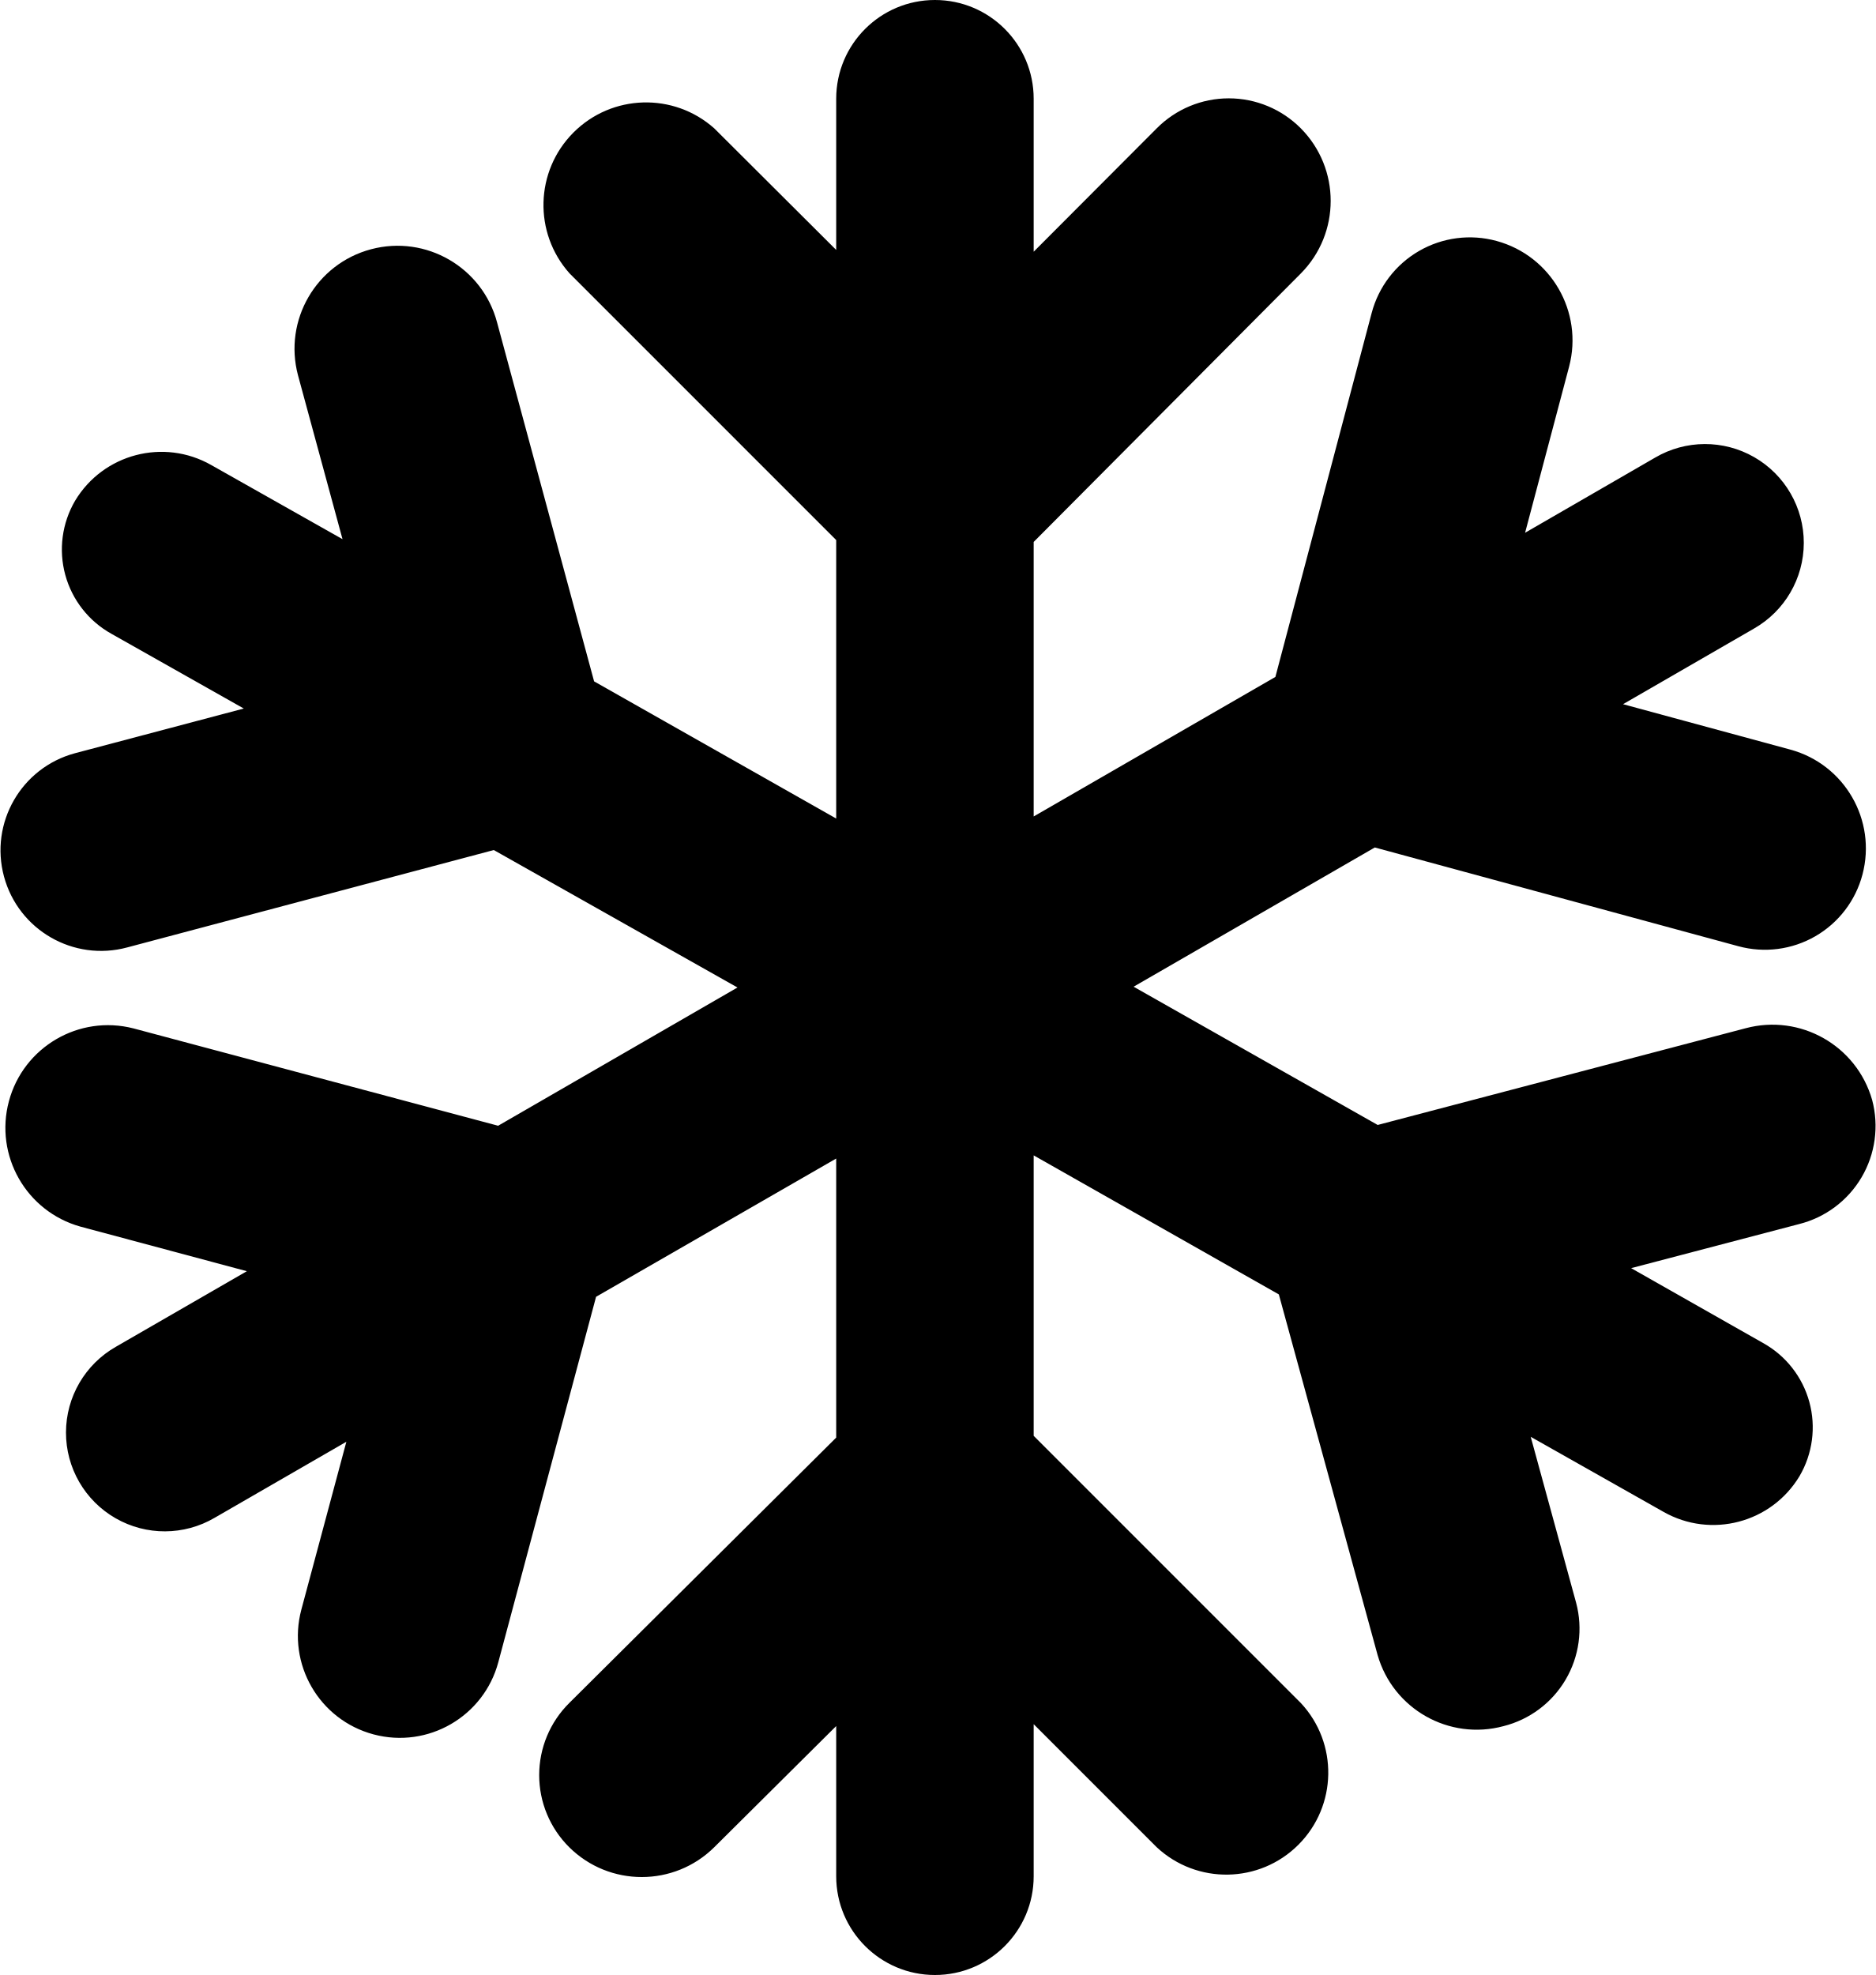
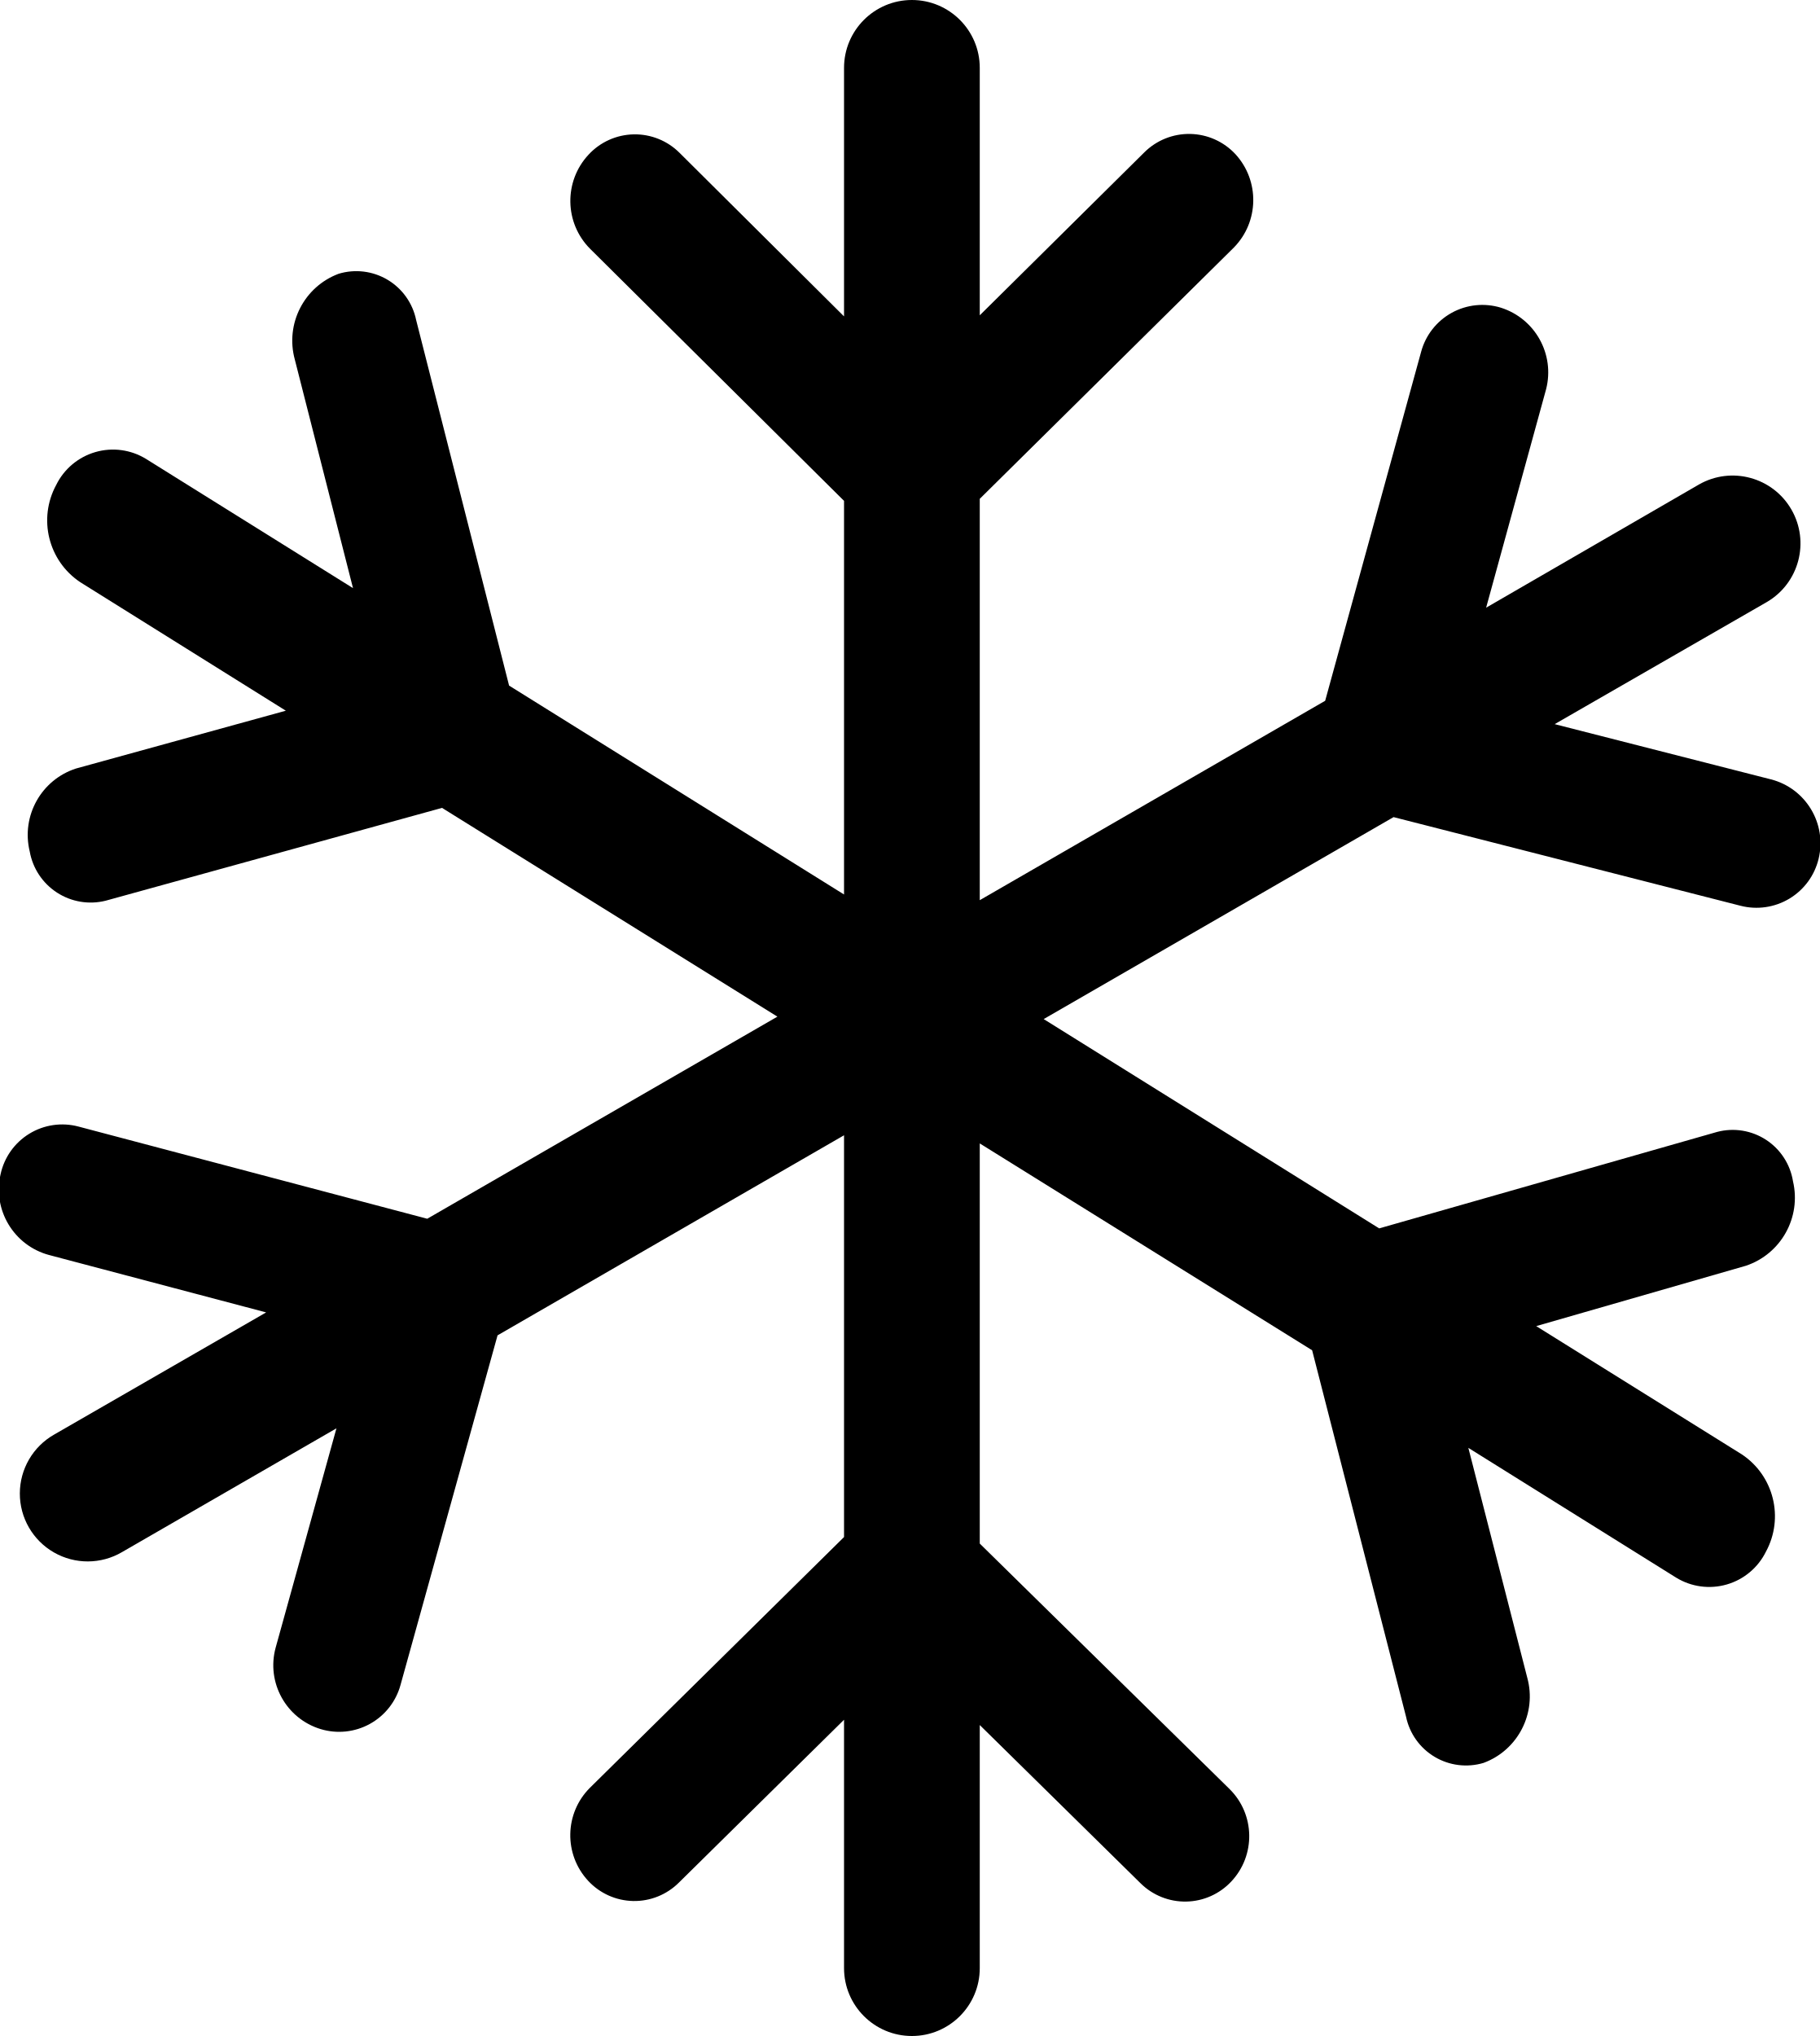
- <svg xmlns="http://www.w3.org/2000/svg" width="19" height="20" viewBox="0 0 19 20">
+ <svg xmlns="http://www.w3.org/2000/svg" width="13.406" height="15" viewBox="0 0 13.406 15">
  <defs>
    <style>
      .cls-1 {
        fill-rule: evenodd;
      }
    </style>
  </defs>
-   <path id="snow" class="cls-1" d="M20.209,12.413a1.05,1.05,0,0,1,1.283.726,1.024,1.024,0,0,1-.741,1.257l-1.7.446L20.387,15.6a0.977,0.977,0,0,1,.369,1.349,1.02,1.02,0,0,1-1.377.361l-1.345-.76,0.46,1.681a1.018,1.018,0,0,1-.736,1.249,1.044,1.044,0,0,1-1.275-.721l-1-3.651L13,13.7V16.54l2.706,2.706a1.033,1.033,0,0,1-1.46,1.46L13,19.46V21a1,1,0,0,1-2,0V19.479L9.765,20.706a1.044,1.044,0,0,1-1.469,0,1.028,1.028,0,0,1,0-1.46L11,16.558V13.732l-2.432,1.4-0.99,3.7A1.032,1.032,0,0,1,5.583,18.3l0.456-1.7-1.334.77a1,1,0,1,1-1-1.732l1.326-.765-1.687-.452a1.039,1.039,0,0,1,.538-2.007L7.576,13.4,10,12,7.532,10.608l-3.712.986a1.018,1.018,0,1,1-.531-1.966L5,9.175,3.661,8.419A0.977,0.977,0,0,1,3.292,7.07,1.02,1.02,0,0,1,4.67,6.709L6,7.46,5.549,5.8a1.043,1.043,0,0,1,2.016-.536L8.548,8.9,11,10.289V7.469l-2.7-2.7A1.039,1.039,0,0,1,9.765,3.3L11,4.531V3a1,1,0,0,1,2,0V4.549L14.246,3.3a1.028,1.028,0,0,1,1.46,0,1.044,1.044,0,0,1,0,1.469L13,7.488v2.78l2.448-1.413,0.975-3.685a1.028,1.028,0,0,1,1.265-.73,1.044,1.044,0,0,1,.735,1.272L17.977,7.395l1.317-.761a1,1,0,1,1,1,1.732l-1.325.765,1.695,0.46a1.037,1.037,0,0,1,.73,1.265,1.022,1.022,0,0,1-1.257.726l-3.682-1-2.443,1.41,2.472,1.4Z" transform="translate(-2.531 -2)" />
+   <path id="snow" class="cls-1" d="M17.8,8.435l-1.564.9,1.594,0.407a0.486,0.486,0,0,1,.351.584,0.471,0.471,0,0,1-.576.347l-2.556-.653-2.578,1.488,2.472,1.542,2.491-.711a0.45,0.45,0,0,1,.558.364,0.529,0.529,0,0,1-.346.622L16.1,13.77l1.515,0.945a0.547,0.547,0,0,1,.178.716,0.466,0.466,0,0,1-.662.192L15.6,14.667l0.434,1.693a0.522,0.522,0,0,1-.322.628,0.451,0.451,0,0,1-.571-0.34l-0.692-2.7L12,12.424v2.948l1.841,1.809a0.488,0.488,0,0,1,.012.681,0.466,0.466,0,0,1-.668.013L12,16.709V18.5a0.5,0.5,0,0,1-1,0V16.67l-1.217,1.2a0.464,0.464,0,0,1-.668-0.013,0.494,0.494,0,0,1,.012-0.685L11,15.324v-2.96L8.447,13.838,7.732,16.414a0.469,0.469,0,0,1-.588.325,0.492,0.492,0,0,1-.332-0.6L7.26,14.523l-1.58.912a0.5,0.5,0,1,1-.5-0.866l1.562-.9-1.6-.423a0.5,0.5,0,0,1-.357-0.594A0.465,0.465,0,0,1,5.36,12.3l2.569,0.679,2.58-1.489L8.038,9.952l-2.479.684A0.456,0.456,0,0,1,5,10.273a0.514,0.514,0,0,1,.341-0.611l1.546-.426L5.372,8.289a0.547,0.547,0,0,1-.177-0.716,0.466,0.466,0,0,1,.662-0.192L7.382,8.333,6.953,6.648a0.526,0.526,0,0,1,.323-0.631,0.45,0.45,0,0,1,.571.34L8.532,9.051,11,10.59v-2.9L9.129,5.833a0.5,0.5,0,0,1-.012-0.693,0.465,0.465,0,0,1,.672-0.013L11,6.331V4.5a0.5,0.5,0,0,1,1,0V6.323l1.212-1.2a0.467,0.467,0,0,1,.672.013,0.5,0.5,0,0,1-.012.688L12,7.675v2.957l2.545-1.469,0.707-2.571a0.467,0.467,0,0,1,.588-0.325,0.5,0.5,0,0,1,.333.6L15.731,8.477,17.3,7.569A0.5,0.5,0,0,1,17.8,8.435Z" transform="translate(-4.781 -4)" />
</svg>
